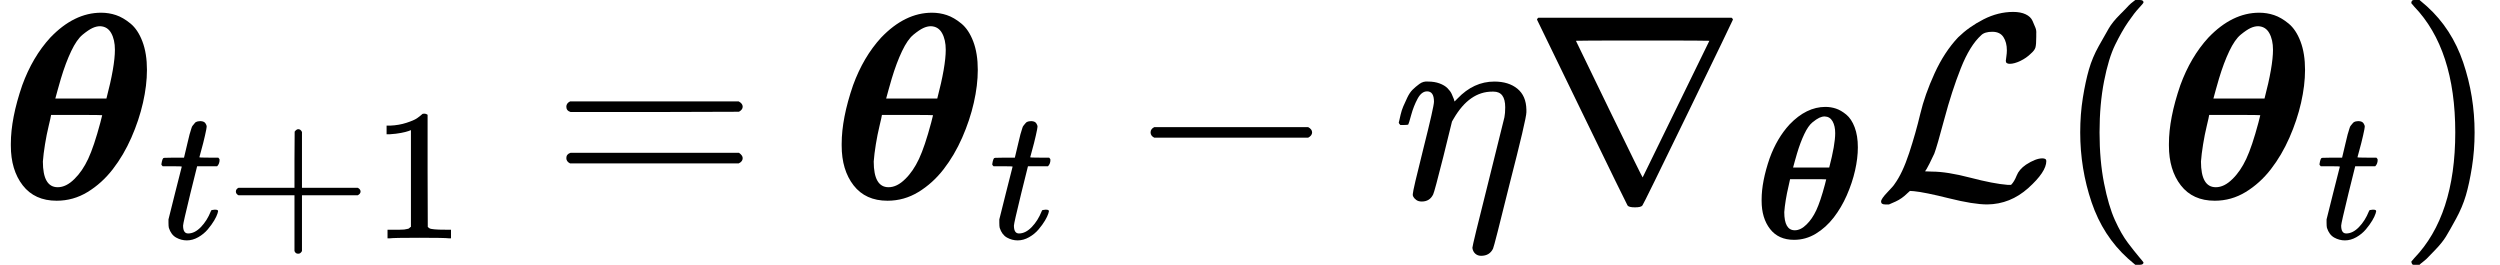
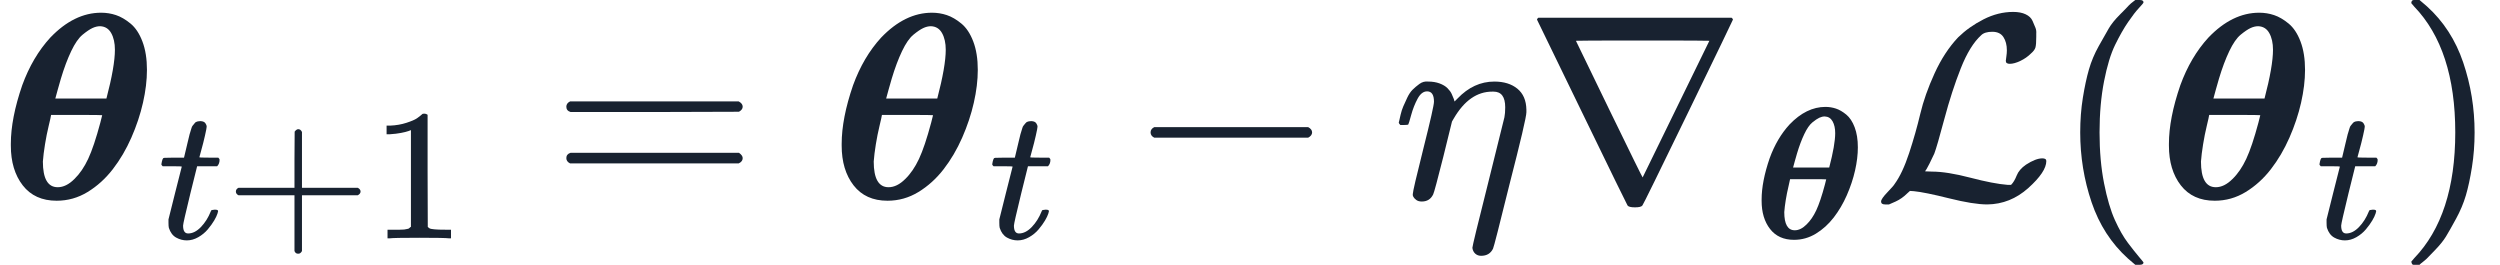
- <svg xmlns="http://www.w3.org/2000/svg" style="vertical-align: -0.566ex;" width="21.355ex" height="2.262ex" role="img" focusable="false" viewBox="0 -750 9438.9 1000">
-   <g stroke="currentColor" fill="currentColor" stroke-width="0" transform="scale(1,-1)">
+ <svg xmlns="http://www.w3.org/2000/svg" width="21.355ex" height="2.262ex" role="img" focusable="false" viewBox="0 -750 9438.9 1000">
+   <g stroke="#182230" fill="#182230" stroke-width="0" transform="scale(1,-1)">
    <g data-mml-node="math">
      <g data-mml-node="msub">
        <g data-mml-node="mi">
          <path data-c="1D73D" d="M213 -8Q130 -8 85 50T40 200V207Q40 303 83 428Q122 535 189 608Q279 702 381 702Q410 702 437 693T492 661T537 593T554 486Q554 428 539 362T495 230T425 111T330 25T213 -8ZM433 562Q433 600 419 625T377 651Q363 651 348 644T311 619T268 557T229 453Q225 441 217 411T208 378H401Q433 500 433 562ZM161 140Q161 43 217 43Q249 43 280 74Q310 103 332 150T378 287Q385 313 385 315Q385 316 289 316H192Q191 308 183 275T169 205T161 140Z" />
        </g>
        <g data-mml-node="TeXAtom" transform="translate(595,-150) scale(0.707)" data-mjx-texclass="ORD">
          <g data-mml-node="mi">
            <path data-c="1D461" d="M26 385Q19 392 19 395Q19 399 22 411T27 425Q29 430 36 430T87 431H140L159 511Q162 522 166 540T173 566T179 586T187 603T197 615T211 624T229 626Q247 625 254 615T261 596Q261 589 252 549T232 470L222 433Q222 431 272 431H323Q330 424 330 420Q330 398 317 385H210L174 240Q135 80 135 68Q135 26 162 26Q197 26 230 60T283 144Q285 150 288 151T303 153H307Q322 153 322 145Q322 142 319 133Q314 117 301 95T267 48T216 6T155 -11Q125 -11 98 4T59 56Q57 64 57 83V101L92 241Q127 382 128 383Q128 385 77 385H26Z" />
          </g>
          <g data-mml-node="mo" transform="translate(361,0)">
            <path data-c="2B" d="M56 237T56 250T70 270H369V420L370 570Q380 583 389 583Q402 583 409 568V270H707Q722 262 722 250T707 230H409V-68Q401 -82 391 -82H389H387Q375 -82 369 -68V230H70Q56 237 56 250Z" />
          </g>
          <g data-mml-node="mn" transform="translate(1139,0)">
            <path data-c="31" d="M213 578L200 573Q186 568 160 563T102 556H83V602H102Q149 604 189 617T245 641T273 663Q275 666 285 666Q294 666 302 660V361L303 61Q310 54 315 52T339 48T401 46H427V0H416Q395 3 257 3Q121 3 100 0H88V46H114Q136 46 152 46T177 47T193 50T201 52T207 57T213 61V578Z" />
          </g>
        </g>
      </g>
      <g data-mml-node="mo" transform="translate(2081.7,0)">
        <path data-c="3D" d="M56 347Q56 360 70 367H707Q722 359 722 347Q722 336 708 328L390 327H72Q56 332 56 347ZM56 153Q56 168 72 173H708Q722 163 722 153Q722 140 707 133H70Q56 140 56 153Z" />
      </g>
      <g data-mml-node="msub" transform="translate(3137.5,0)">
        <g data-mml-node="mi">
          <path data-c="1D73D" d="M213 -8Q130 -8 85 50T40 200V207Q40 303 83 428Q122 535 189 608Q279 702 381 702Q410 702 437 693T492 661T537 593T554 486Q554 428 539 362T495 230T425 111T330 25T213 -8ZM433 562Q433 600 419 625T377 651Q363 651 348 644T311 619T268 557T229 453Q225 441 217 411T208 378H401Q433 500 433 562ZM161 140Q161 43 217 43Q249 43 280 74Q310 103 332 150T378 287Q385 313 385 315Q385 316 289 316H192Q191 308 183 275T169 205T161 140Z" />
        </g>
        <g data-mml-node="mi" transform="translate(595,-150) scale(0.707)">
          <path data-c="1D461" d="M26 385Q19 392 19 395Q19 399 22 411T27 425Q29 430 36 430T87 431H140L159 511Q162 522 166 540T173 566T179 586T187 603T197 615T211 624T229 626Q247 625 254 615T261 596Q261 589 252 549T232 470L222 433Q222 431 272 431H323Q330 424 330 420Q330 398 317 385H210L174 240Q135 80 135 68Q135 26 162 26Q197 26 230 60T283 144Q285 150 288 151T303 153H307Q322 153 322 145Q322 142 319 133Q314 117 301 95T267 48T216 6T155 -11Q125 -11 98 4T59 56Q57 64 57 83V101L92 241Q127 382 128 383Q128 385 77 385H26Z" />
        </g>
      </g>
      <g data-mml-node="mo" transform="translate(4260,0)">
        <path data-c="2212" d="M84 237T84 250T98 270H679Q694 262 694 250T679 230H98Q84 237 84 250Z" />
      </g>
      <g data-mml-node="mi" transform="translate(5260.2,0)">
        <path data-c="1D702" d="M21 287Q22 290 23 295T28 317T38 348T53 381T73 411T99 433T132 442Q156 442 175 435T205 417T221 395T229 376L231 369Q231 367 232 367L243 378Q304 442 382 442Q436 442 469 415T503 336V326Q503 302 439 53Q381 -182 377 -189Q364 -216 332 -216Q319 -216 310 -208T299 -186Q299 -177 358 57L420 307Q423 322 423 345Q423 404 379 404H374Q288 404 229 303L222 291L189 157Q156 26 151 16Q138 -11 108 -11Q95 -11 87 -5T76 7T74 17Q74 30 114 189T154 366Q154 405 128 405Q107 405 92 377T68 316T57 280Q55 278 41 278H27Q21 284 21 287Z" />
      </g>
      <g data-mml-node="msub" transform="translate(5757.2,0)">
        <g data-mml-node="mi">
          <path data-c="2207" d="M46 676Q46 679 51 683H781Q786 679 786 676Q786 674 617 326T444 -26Q439 -33 416 -33T388 -26Q385 -22 216 326T46 676ZM697 596Q697 597 445 597T193 596Q195 591 319 336T445 80L697 596Z" />
        </g>
        <g data-mml-node="TeXAtom" transform="translate(866,-150) scale(0.707)" data-mjx-texclass="ORD">
          <g data-mml-node="mi">
            <path data-c="1D73D" d="M213 -8Q130 -8 85 50T40 200V207Q40 303 83 428Q122 535 189 608Q279 702 381 702Q410 702 437 693T492 661T537 593T554 486Q554 428 539 362T495 230T425 111T330 25T213 -8ZM433 562Q433 600 419 625T377 651Q363 651 348 644T311 619T268 557T229 453Q225 441 217 411T208 378H401Q433 500 433 562ZM161 140Q161 43 217 43Q249 43 280 74Q310 103 332 150T378 287Q385 313 385 315Q385 316 289 316H192Q191 308 183 275T169 205T161 140Z" />
          </g>
        </g>
      </g>
      <g data-mml-node="TeXAtom" data-mjx-texclass="ORD" transform="translate(7070.6,0)">
        <g data-mml-node="mi">
          <path data-c="4C" d="M62 -22T47 -22T32 -11Q32 -1 56 24T83 55Q113 96 138 172T180 320T234 473T323 609Q364 649 419 677T531 705Q559 705 578 696T604 671T615 645T618 623V611Q618 582 615 571T598 548Q581 531 558 520T518 509Q503 509 503 520Q503 523 505 536T507 560Q507 590 494 610T452 630Q423 630 410 617Q367 578 333 492T271 301T233 170Q211 123 204 112L198 103L224 102Q281 102 369 79T509 52H523Q535 64 544 87T579 128Q616 152 641 152Q656 152 656 142Q656 101 588 40T433 -22Q381 -22 289 1T156 28L141 29L131 20Q111 0 87 -11Z" />
        </g>
      </g>
      <g data-mml-node="mo" transform="translate(7760.6,0)">
        <path data-c="28" d="M94 250Q94 319 104 381T127 488T164 576T202 643T244 695T277 729T302 750H315H319Q333 750 333 741Q333 738 316 720T275 667T226 581T184 443T167 250T184 58T225 -81T274 -167T316 -220T333 -241Q333 -250 318 -250H315H302L274 -226Q180 -141 137 -14T94 250Z" />
      </g>
      <g data-mml-node="msub" transform="translate(8149.6,0)">
        <g data-mml-node="mi">
          <path data-c="1D73D" d="M213 -8Q130 -8 85 50T40 200V207Q40 303 83 428Q122 535 189 608Q279 702 381 702Q410 702 437 693T492 661T537 593T554 486Q554 428 539 362T495 230T425 111T330 25T213 -8ZM433 562Q433 600 419 625T377 651Q363 651 348 644T311 619T268 557T229 453Q225 441 217 411T208 378H401Q433 500 433 562ZM161 140Q161 43 217 43Q249 43 280 74Q310 103 332 150T378 287Q385 313 385 315Q385 316 289 316H192Q191 308 183 275T169 205T161 140Z" />
        </g>
        <g data-mml-node="mi" transform="translate(595,-150) scale(0.707)">
          <path data-c="1D461" d="M26 385Q19 392 19 395Q19 399 22 411T27 425Q29 430 36 430T87 431H140L159 511Q162 522 166 540T173 566T179 586T187 603T197 615T211 624T229 626Q247 625 254 615T261 596Q261 589 252 549T232 470L222 433Q222 431 272 431H323Q330 424 330 420Q330 398 317 385H210L174 240Q135 80 135 68Q135 26 162 26Q197 26 230 60T283 144Q285 150 288 151T303 153H307Q322 153 322 145Q322 142 319 133Q314 117 301 95T267 48T216 6T155 -11Q125 -11 98 4T59 56Q57 64 57 83V101L92 241Q127 382 128 383Q128 385 77 385H26Z" />
        </g>
      </g>
      <g data-mml-node="mo" transform="translate(9049.9,0)">
        <path data-c="29" d="M60 749L64 750Q69 750 74 750H86L114 726Q208 641 251 514T294 250Q294 182 284 119T261 12T224 -76T186 -143T145 -194T113 -227T90 -246Q87 -249 86 -250H74Q66 -250 63 -250T58 -247T55 -238Q56 -237 66 -225Q221 -64 221 250T66 725Q56 737 55 738Q55 746 60 749Z" />
      </g>
    </g>
  </g>
</svg>
